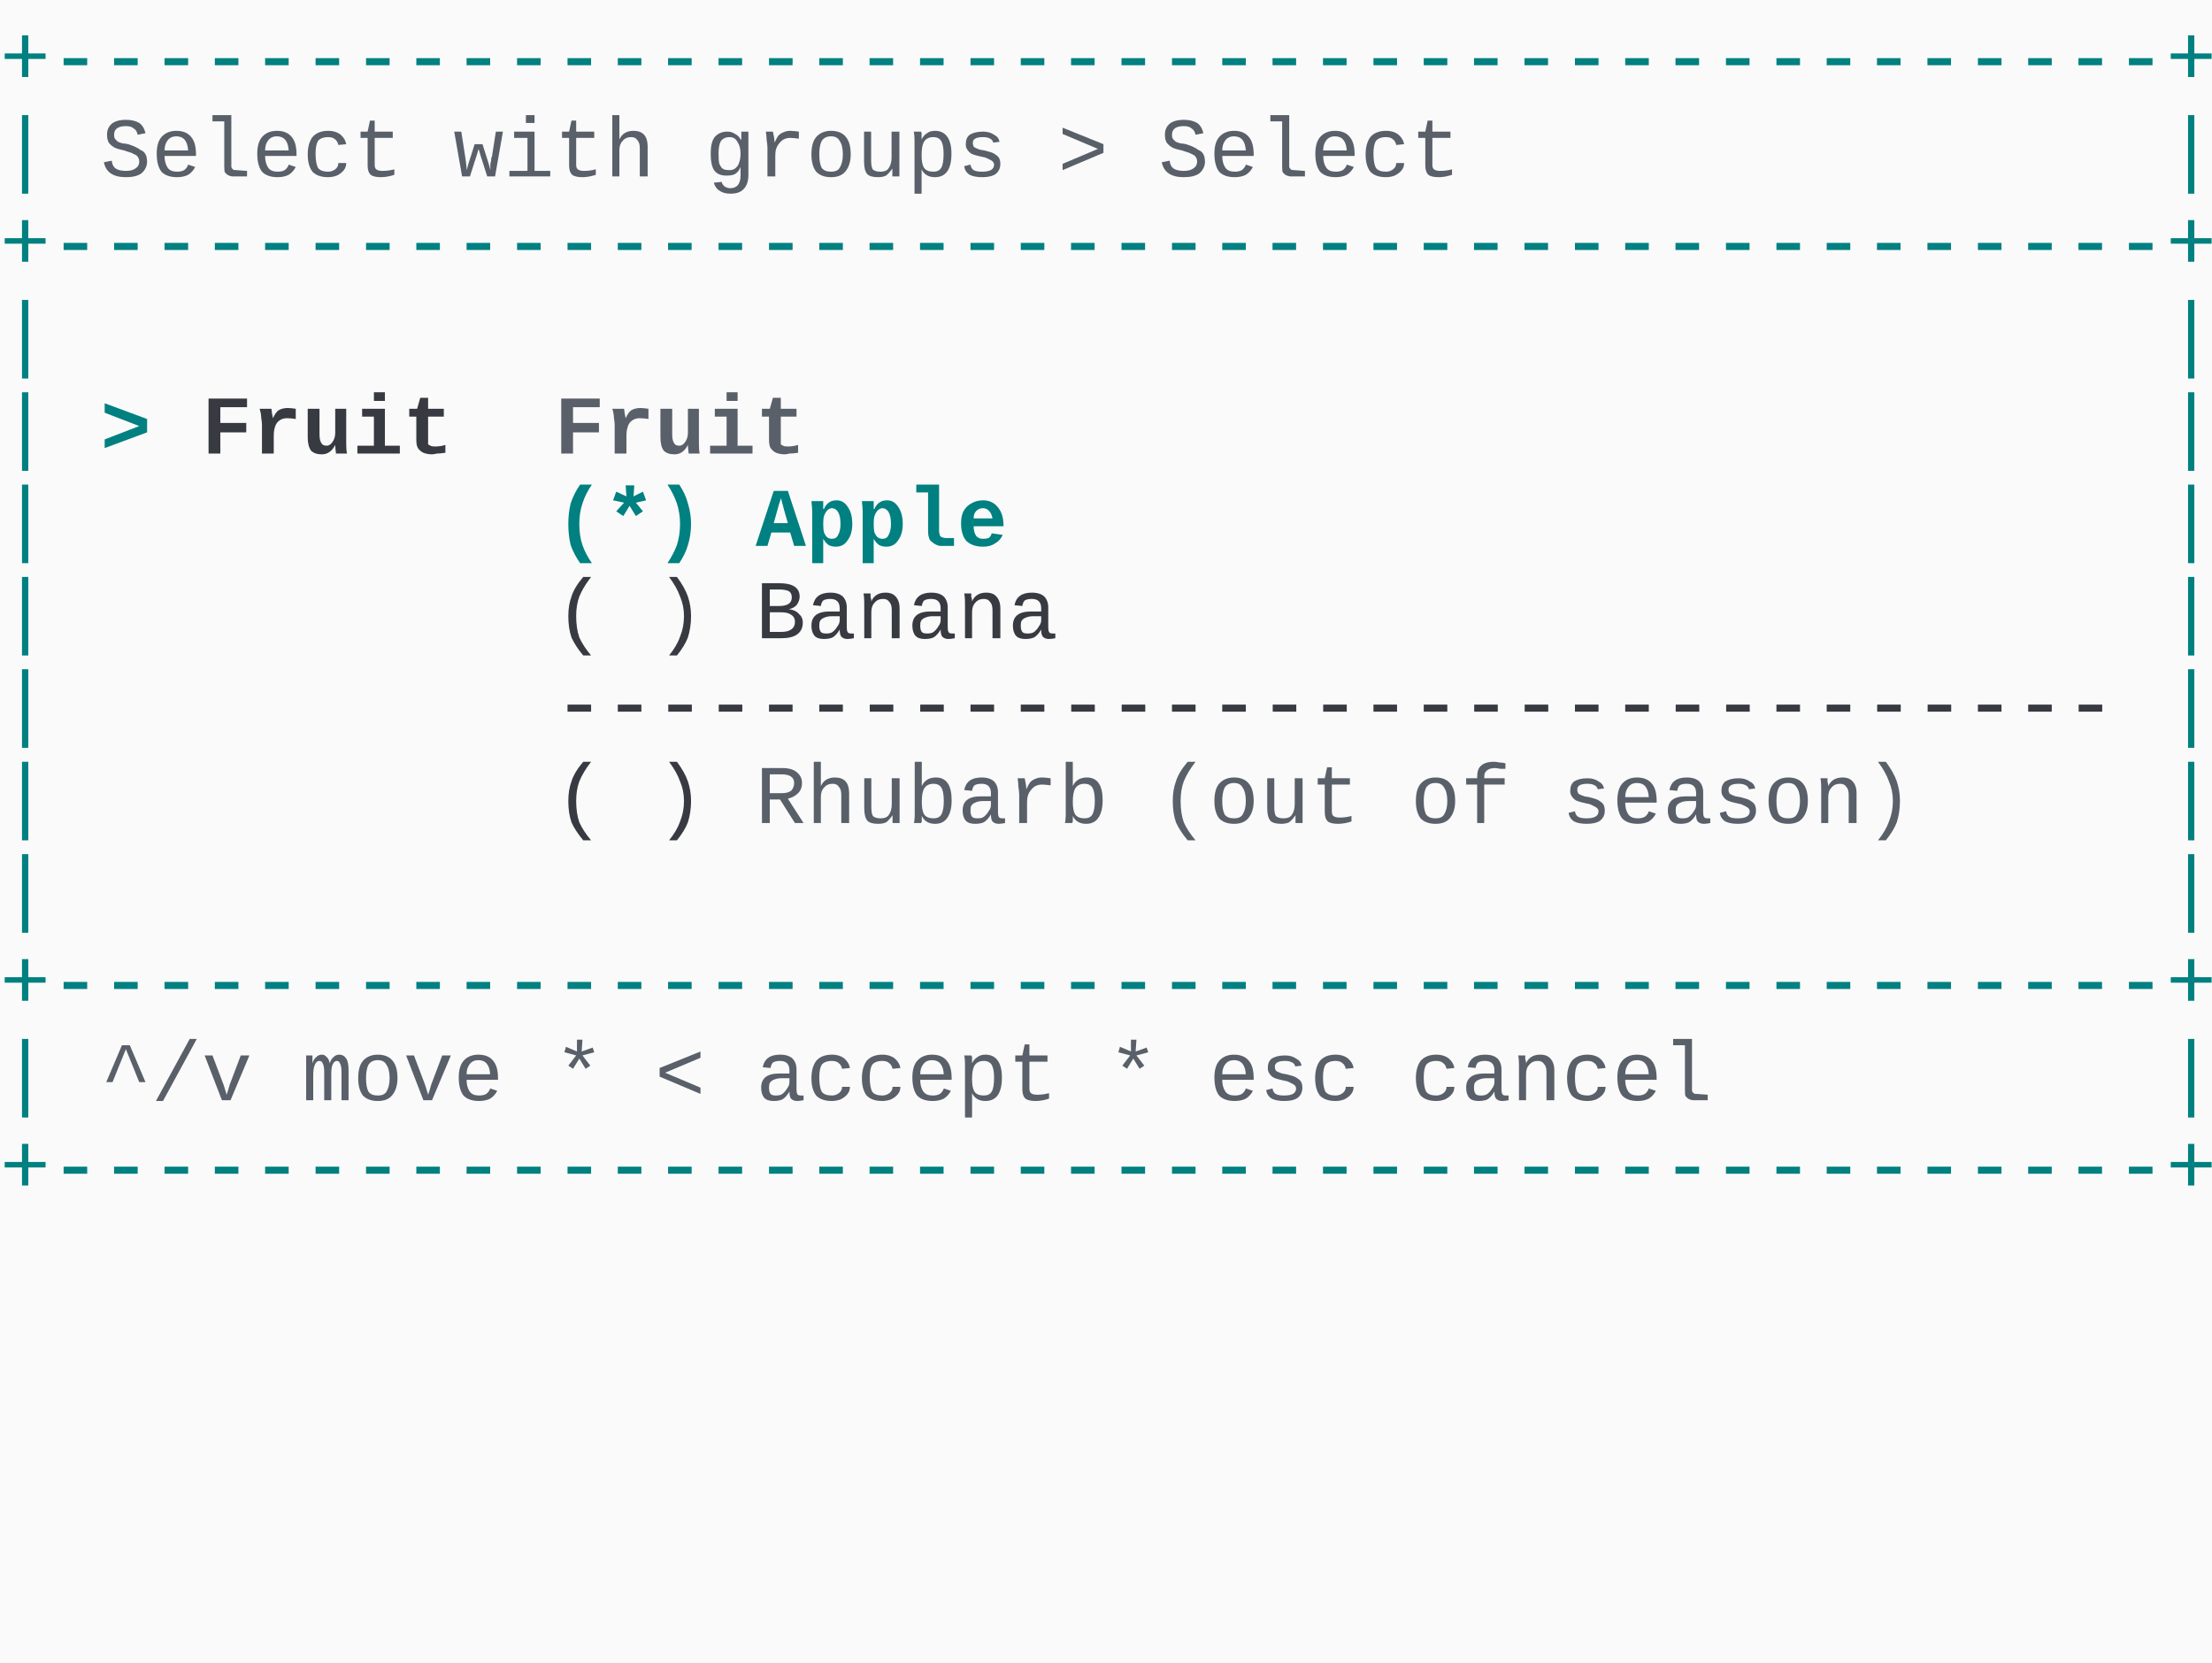
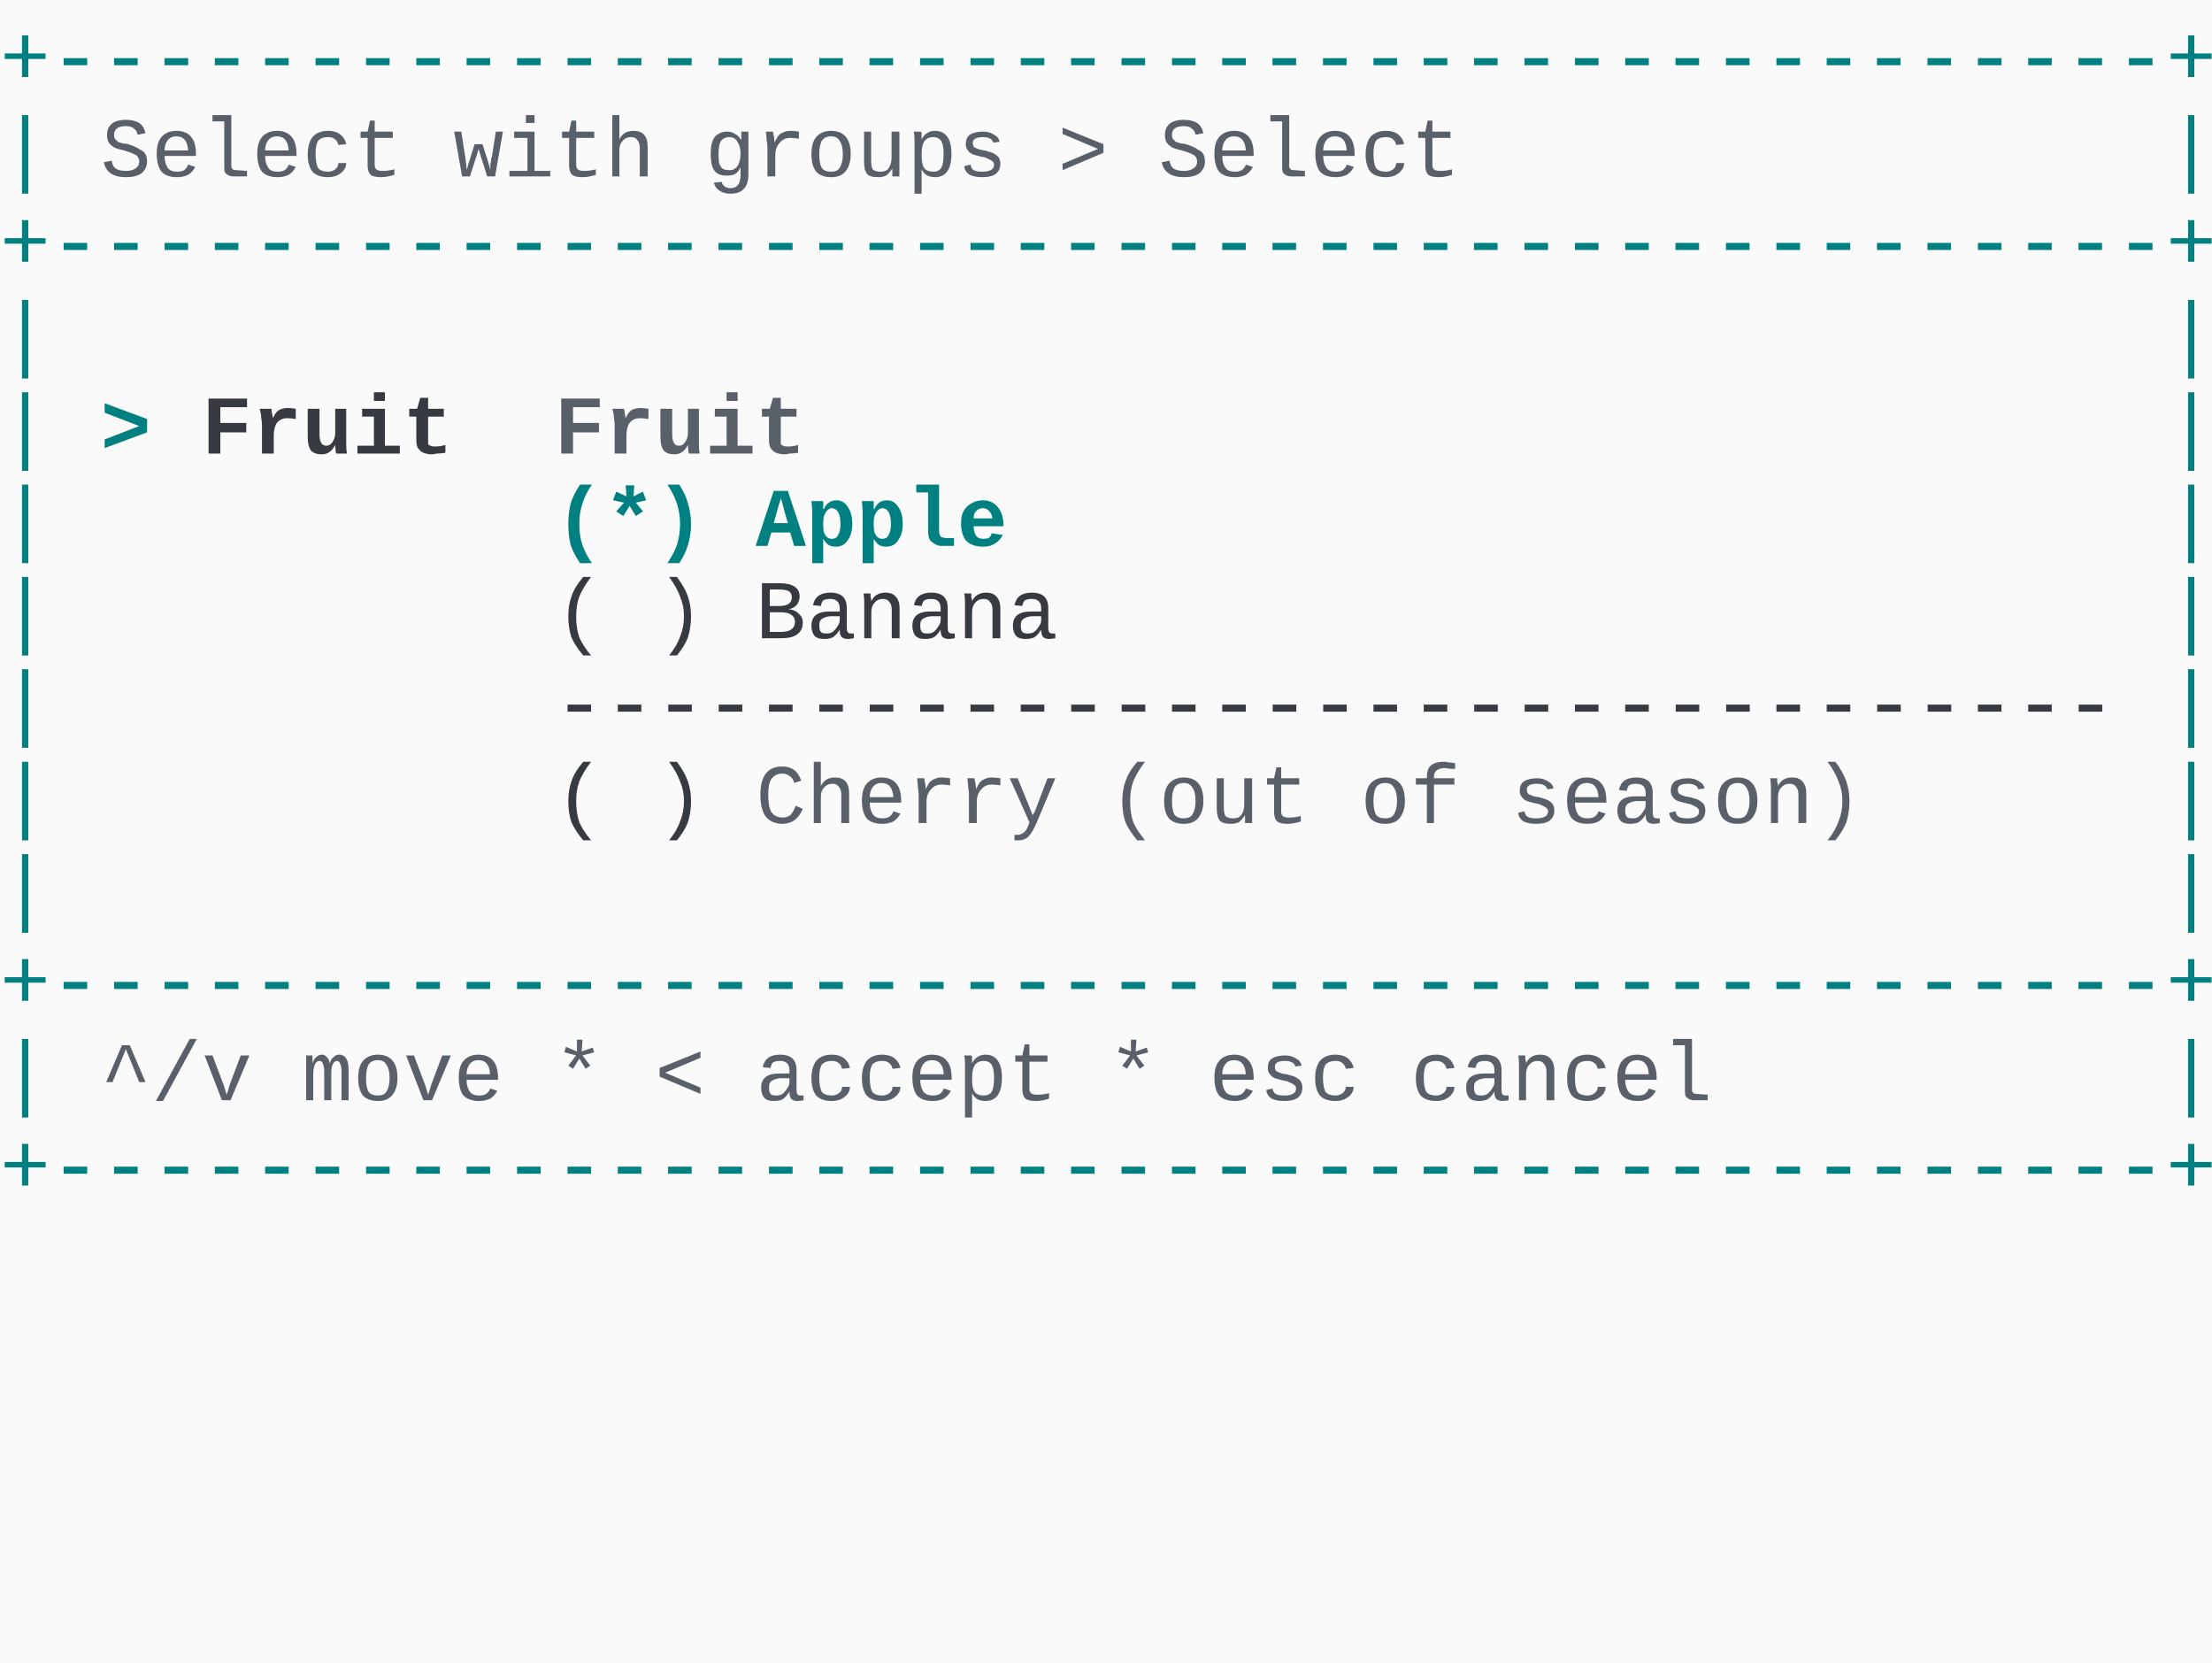
<svg xmlns="http://www.w3.org/2000/svg" xmlns:xlink="http://www.w3.org/1999/xlink" width="440" height="330.66">
  <rect width="440" height="330.66" rx="0" ry="0" class="a" />
  <svg height="330.66" viewBox="0 0 44 33.066" width="440">
    <style>.a{fill:rgb(250,250,250)}.b{font-family:Consolas,"Courier New",Courier,"Liberation Mono",monospace}.c{fill:rgb(0,128,128);white-space:pre}.d{fill:transparent}.e{fill:rgb(90,96,105);white-space:pre}.f{fill:rgb(0,128,128);font-weight:bold;white-space:pre}.g{fill:rgb(56,58,66);font-weight:bold;white-space:pre}.h{fill:rgb(90,96,105);font-weight:bold;white-space:pre}.i{fill:rgb(56,58,66);white-space:pre}</style>
    <g font-family="Consolas, &quot;Courier New&quot;, Courier, &quot;Liberation Mono&quot;, monospace" font-size="1.67" class="b">
      <defs>
        <symbol id="1">
          <text x="0" y="1.67" class="c" textLength="44.088" lengthAdjust="spacingAndGlyphs">+------------------------------------------+</text>
        </symbol>
        <symbol id="2">
          <text x="0" y="1.67" class="c" textLength="1.002" lengthAdjust="spacingAndGlyphs">|</text>
          <text x="43.086" y="1.67" class="c" textLength="1.002" lengthAdjust="spacingAndGlyphs">|</text>
        </symbol>
        <symbol id="a">
          <rect height="18" width="44" x="0" y="0" class="d" />
        </symbol>
      </defs>
      <rect height="33.066" width="44" class="a" />
      <svg x="0" y="0" width="44">
        <svg x="0">
          <use xlink:href="#a" />
          <use xlink:href="#1" y="0" />
          <text x="0" y="3.507" class="c" textLength="1.002" lengthAdjust="spacingAndGlyphs">|</text>
          <text x="2.004" y="3.507" class="e" textLength="6.012" lengthAdjust="spacingAndGlyphs">Select</text>
          <text x="9.018" y="3.507" class="e" textLength="4.008" lengthAdjust="spacingAndGlyphs">with</text>
          <text x="14.028" y="3.507" class="e" textLength="6.012" lengthAdjust="spacingAndGlyphs">groups</text>
          <text x="21.042" y="3.507" class="e" textLength="1.002" lengthAdjust="spacingAndGlyphs">&gt;</text>
          <text x="23.046" y="3.507" class="e" textLength="6.012" lengthAdjust="spacingAndGlyphs">Select</text>
          <text x="43.086" y="3.507" class="c" textLength="1.002" lengthAdjust="spacingAndGlyphs">|</text>
          <use xlink:href="#1" y="3.674" />
          <use xlink:href="#2" y="5.511" />
          <text x="0" y="9.018" class="c" textLength="1.002" lengthAdjust="spacingAndGlyphs">|</text>
          <text x="2.004" y="9.018" class="f" textLength="1.002" lengthAdjust="spacingAndGlyphs">&gt;</text>
          <text x="4.008" y="9.018" class="g" textLength="5.01" lengthAdjust="spacingAndGlyphs">Fruit</text>
          <text x="11.022" y="9.018" class="h" textLength="5.01" lengthAdjust="spacingAndGlyphs">Fruit</text>
          <text x="43.086" y="9.018" class="c" textLength="1.002" lengthAdjust="spacingAndGlyphs">|</text>
          <text x="0" y="10.855" class="c" textLength="1.002" lengthAdjust="spacingAndGlyphs">|</text>
          <text x="11.022" y="10.855" class="f" textLength="3.006" lengthAdjust="spacingAndGlyphs">(*)</text>
          <text x="15.03" y="10.855" class="f" textLength="5.01" lengthAdjust="spacingAndGlyphs">Apple</text>
          <text x="43.086" y="10.855" class="c" textLength="1.002" lengthAdjust="spacingAndGlyphs">|</text>
          <text x="0" y="12.692" class="c" textLength="1.002" lengthAdjust="spacingAndGlyphs">|</text>
          <text x="11.022" y="12.692" class="i" textLength="1.002" lengthAdjust="spacingAndGlyphs">(</text>
          <text x="13.026" y="12.692" class="i" textLength="1.002" lengthAdjust="spacingAndGlyphs">)</text>
          <text x="15.03" y="12.692" class="i" textLength="6.012" lengthAdjust="spacingAndGlyphs">Banana</text>
          <text x="43.086" y="12.692" class="c" textLength="1.002" lengthAdjust="spacingAndGlyphs">|</text>
          <text x="0" y="14.529" class="c" textLength="1.002" lengthAdjust="spacingAndGlyphs">|</text>
          <text x="11.022" y="14.529" class="i" textLength="31.062" lengthAdjust="spacingAndGlyphs">-------------------------------</text>
          <text x="43.086" y="14.529" class="c" textLength="1.002" lengthAdjust="spacingAndGlyphs">|</text>
          <text x="0" y="16.366" class="c" textLength="1.002" lengthAdjust="spacingAndGlyphs">|</text>
          <text x="11.022" y="16.366" class="i" textLength="1.002" lengthAdjust="spacingAndGlyphs">(</text>
          <text x="13.026" y="16.366" class="i" textLength="1.002" lengthAdjust="spacingAndGlyphs">)</text>
-           <text x="15.03" y="16.366" class="e" textLength="7.014" lengthAdjust="spacingAndGlyphs">Rhubarb</text>
-           <text x="23.046" y="16.366" class="e" textLength="4.008" lengthAdjust="spacingAndGlyphs">(out</text>
-           <text x="28.056" y="16.366" class="e" textLength="2.004" lengthAdjust="spacingAndGlyphs">of</text>
-           <text x="31.062" y="16.366" class="e" textLength="7.014" lengthAdjust="spacingAndGlyphs">season)</text>
+           <text x="15.03" y="16.366" class="e" textLength="6.012" lengthAdjust="spacingAndGlyphs">Cherry</text>
+           <text x="22.044" y="16.366" class="e" textLength="4.008" lengthAdjust="spacingAndGlyphs">(out</text>
+           <text x="27.054" y="16.366" class="e" textLength="2.004" lengthAdjust="spacingAndGlyphs">of</text>
+           <text x="30.06" y="16.366" class="e" textLength="7.014" lengthAdjust="spacingAndGlyphs">season)</text>
          <text x="43.086" y="16.366" class="c" textLength="1.002" lengthAdjust="spacingAndGlyphs">|</text>
          <use xlink:href="#2" y="16.533" />
          <use xlink:href="#1" y="18.37" />
          <text x="0" y="21.877" class="c" textLength="1.002" lengthAdjust="spacingAndGlyphs">|</text>
          <text x="2.004" y="21.877" class="e" textLength="3.006" lengthAdjust="spacingAndGlyphs">^/v</text>
          <text x="6.012" y="21.877" class="e" textLength="4.008" lengthAdjust="spacingAndGlyphs">move</text>
          <text x="11.022" y="21.877" class="e" textLength="1.002" lengthAdjust="spacingAndGlyphs">*</text>
          <text x="13.026" y="21.877" class="e" textLength="1.002" lengthAdjust="spacingAndGlyphs">&lt;</text>
          <text x="15.03" y="21.877" class="e" textLength="6.012" lengthAdjust="spacingAndGlyphs">accept</text>
          <text x="22.044" y="21.877" class="e" textLength="1.002" lengthAdjust="spacingAndGlyphs">*</text>
          <text x="24.048" y="21.877" class="e" textLength="3.006" lengthAdjust="spacingAndGlyphs">esc</text>
          <text x="28.056" y="21.877" class="e" textLength="6.012" lengthAdjust="spacingAndGlyphs">cancel</text>
          <text x="43.086" y="21.877" class="c" textLength="1.002" lengthAdjust="spacingAndGlyphs">|</text>
          <use xlink:href="#1" y="22.044" />
        </svg>
      </svg>
    </g>
  </svg>
</svg>
